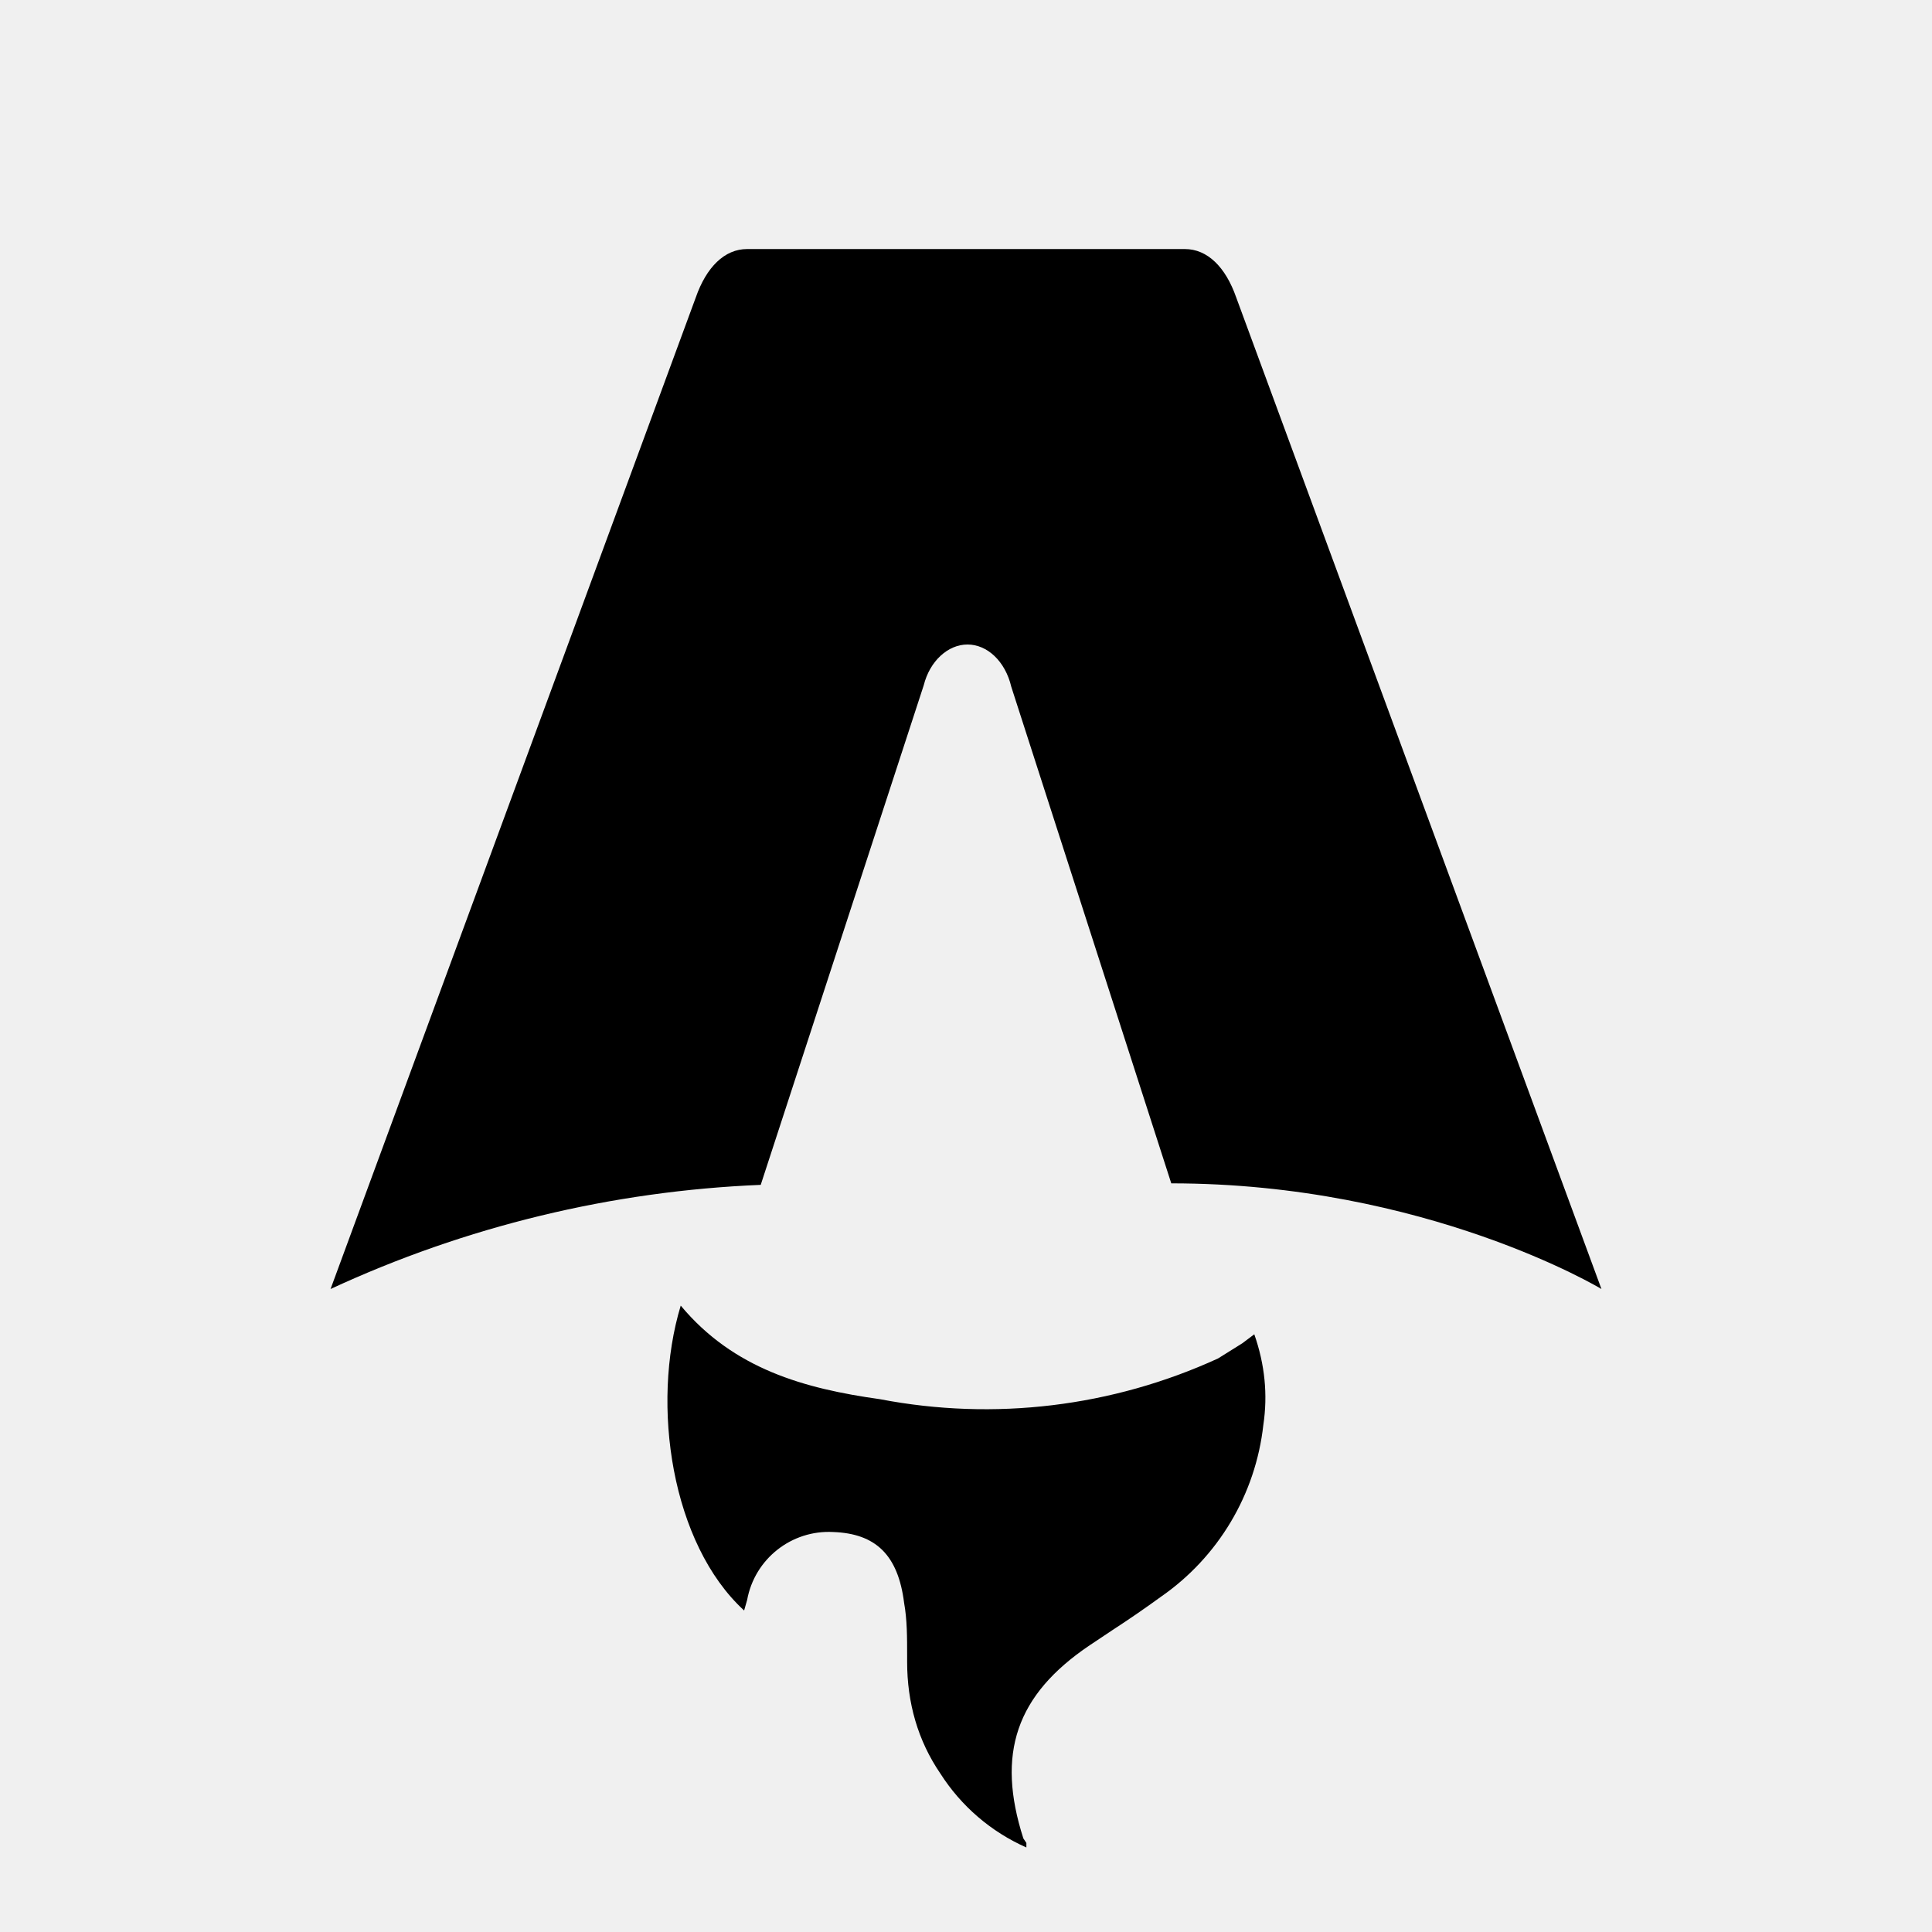
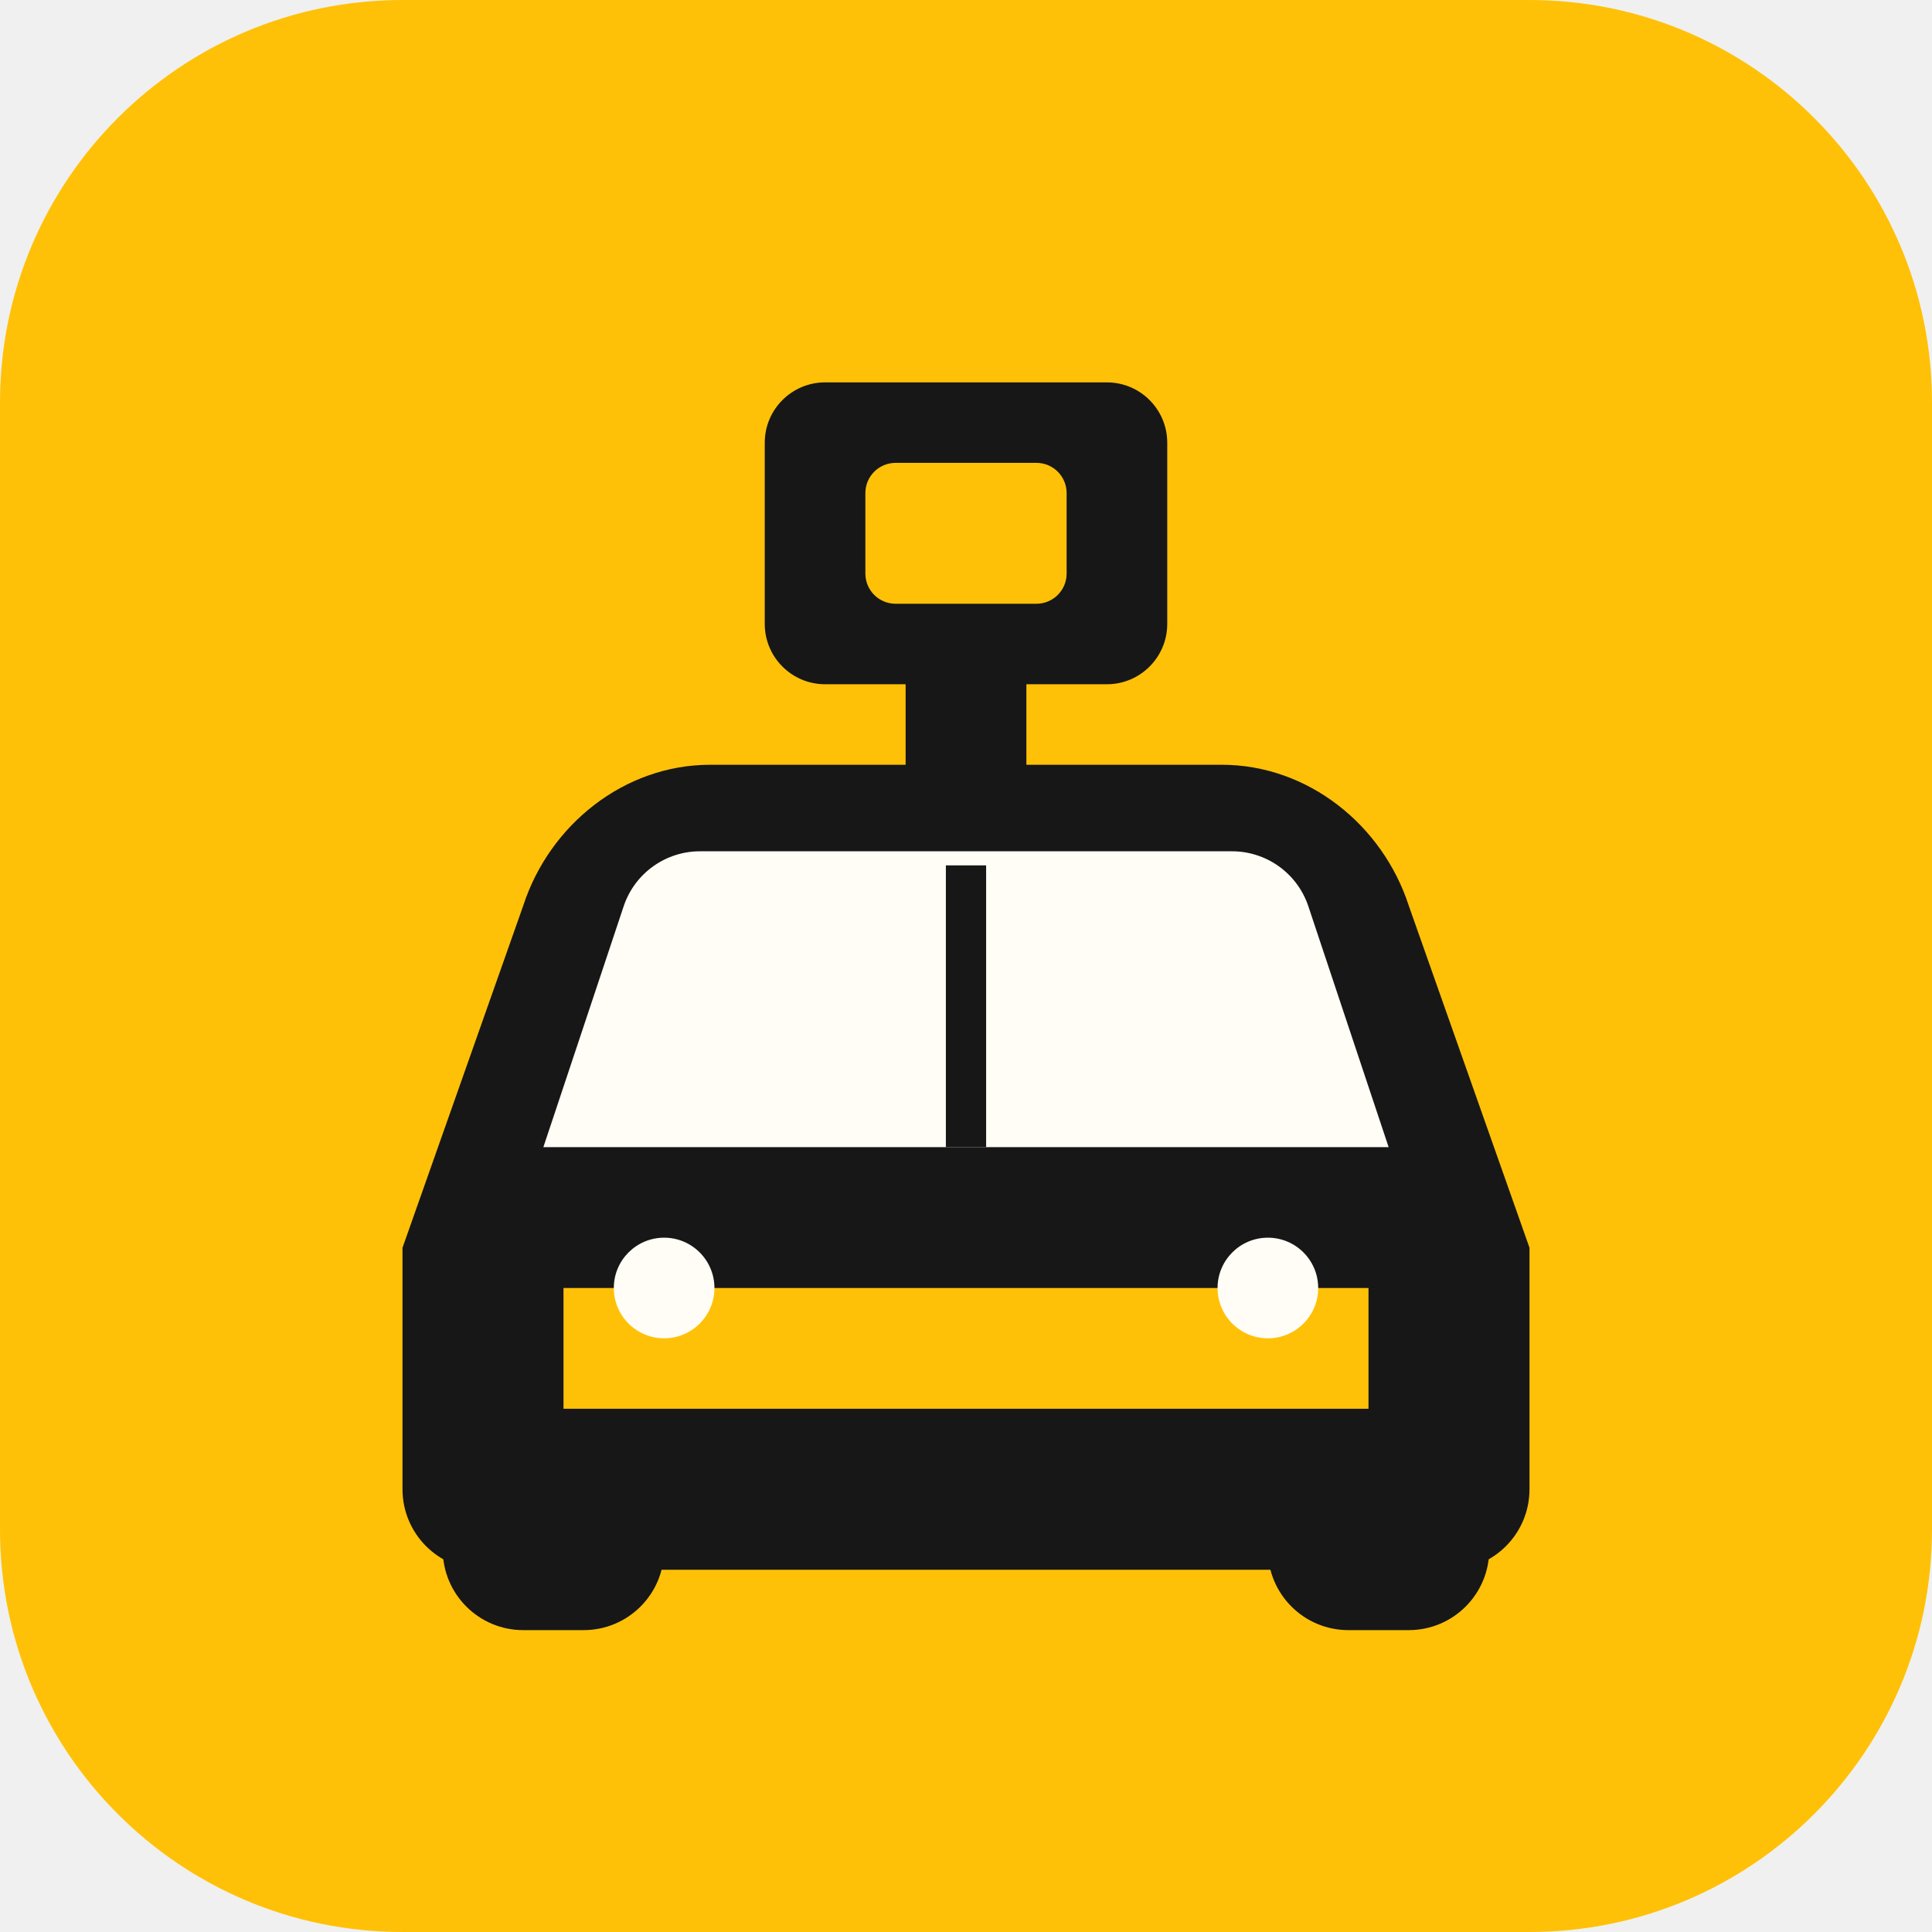
- <svg xmlns="http://www.w3.org/2000/svg" fill="none" viewBox="0 0 128 128">
-   <path d="M50.4 78.5a75.1 75.1 0 0 0-28.5 6.9l24.2-65.7c.7-2 1.9-3.2 3.4-3.2h29c1.5 0 2.7 1.2 3.4 3.2l24.2 65.7s-11.6-7-28.5-7L67 45.5c-.4-1.7-1.6-2.8-2.9-2.8-1.3 0-2.5 1.1-2.9 2.7L50.4 78.5Zm-1.1 28.2Zm-4.2-20.2c-2 6.6-.6 15.8 4.2 20.2a17.5 17.5 0 0 1 .2-.7 5.5 5.5 0 0 1 5.7-4.5c2.8.1 4.3 1.5 4.7 4.7.2 1.1.2 2.3.2 3.5v.4c0 2.7.7 5.2 2.2 7.4a13 13 0 0 0 5.7 4.9v-.3l-.2-.3c-1.8-5.6-.5-9.5 4.4-12.8l1.5-1a73 73 0 0 0 3.2-2.2 16 16 0 0 0 6.8-11.4c.3-2 .1-4-.6-6l-.8.6-1.6 1a37 37 0 0 1-22.4 2.7c-5-.7-9.7-2-13.2-6.2Z" />
-   <style>
-         path { fill: #000; }
-         @media (prefers-color-scheme: dark) {
-             path { fill: #FFF; }
-         }
-     </style>
+ <svg xmlns="http://www.w3.org/2000/svg" viewBox="0 0 96 96">
+   <rect width="96" height="96" rx="20" fill="#ffc107" />
+   <g fill="#171717">
+     <rect x="38" y="19" width="20" height="15" rx="3" />
+     <rect x="43" y="23" width="10" height="7" rx="1.5" fill="#ffc107" />
+     <rect x="45" y="33" width="6" height="8" />
+     <rect x="22" y="61" width="11" height="20" rx="4" />
+     <rect x="63" y="61" width="11" height="20" rx="4" />
+     <path d="m20 62 6-17c1.3-4 5-7 9.3-7h25.4c4.3 0 8 3 9.3 7l6 17v12a4 4 0 0 1-4 4H24a4 4 0 0 1-4-4V62Z" />
+   </g>
+   <path d="m31 45-4 12h42l-4-12a4 4 0 0 0-3.8-2.7H34.8A4 4 0 0 0 31 45Z" fill="#fffdf5" />
+   <path d="M47 43h2v14h-2z" fill="#171717" />
+   <path d="M28 64h40v6H28z" fill="#ffc107" />
+   <circle cx="33" cy="64" r="2.5" fill="#fffdf5" />
+   <circle cx="63" cy="64" r="2.5" fill="#fffdf5" />
</svg>
